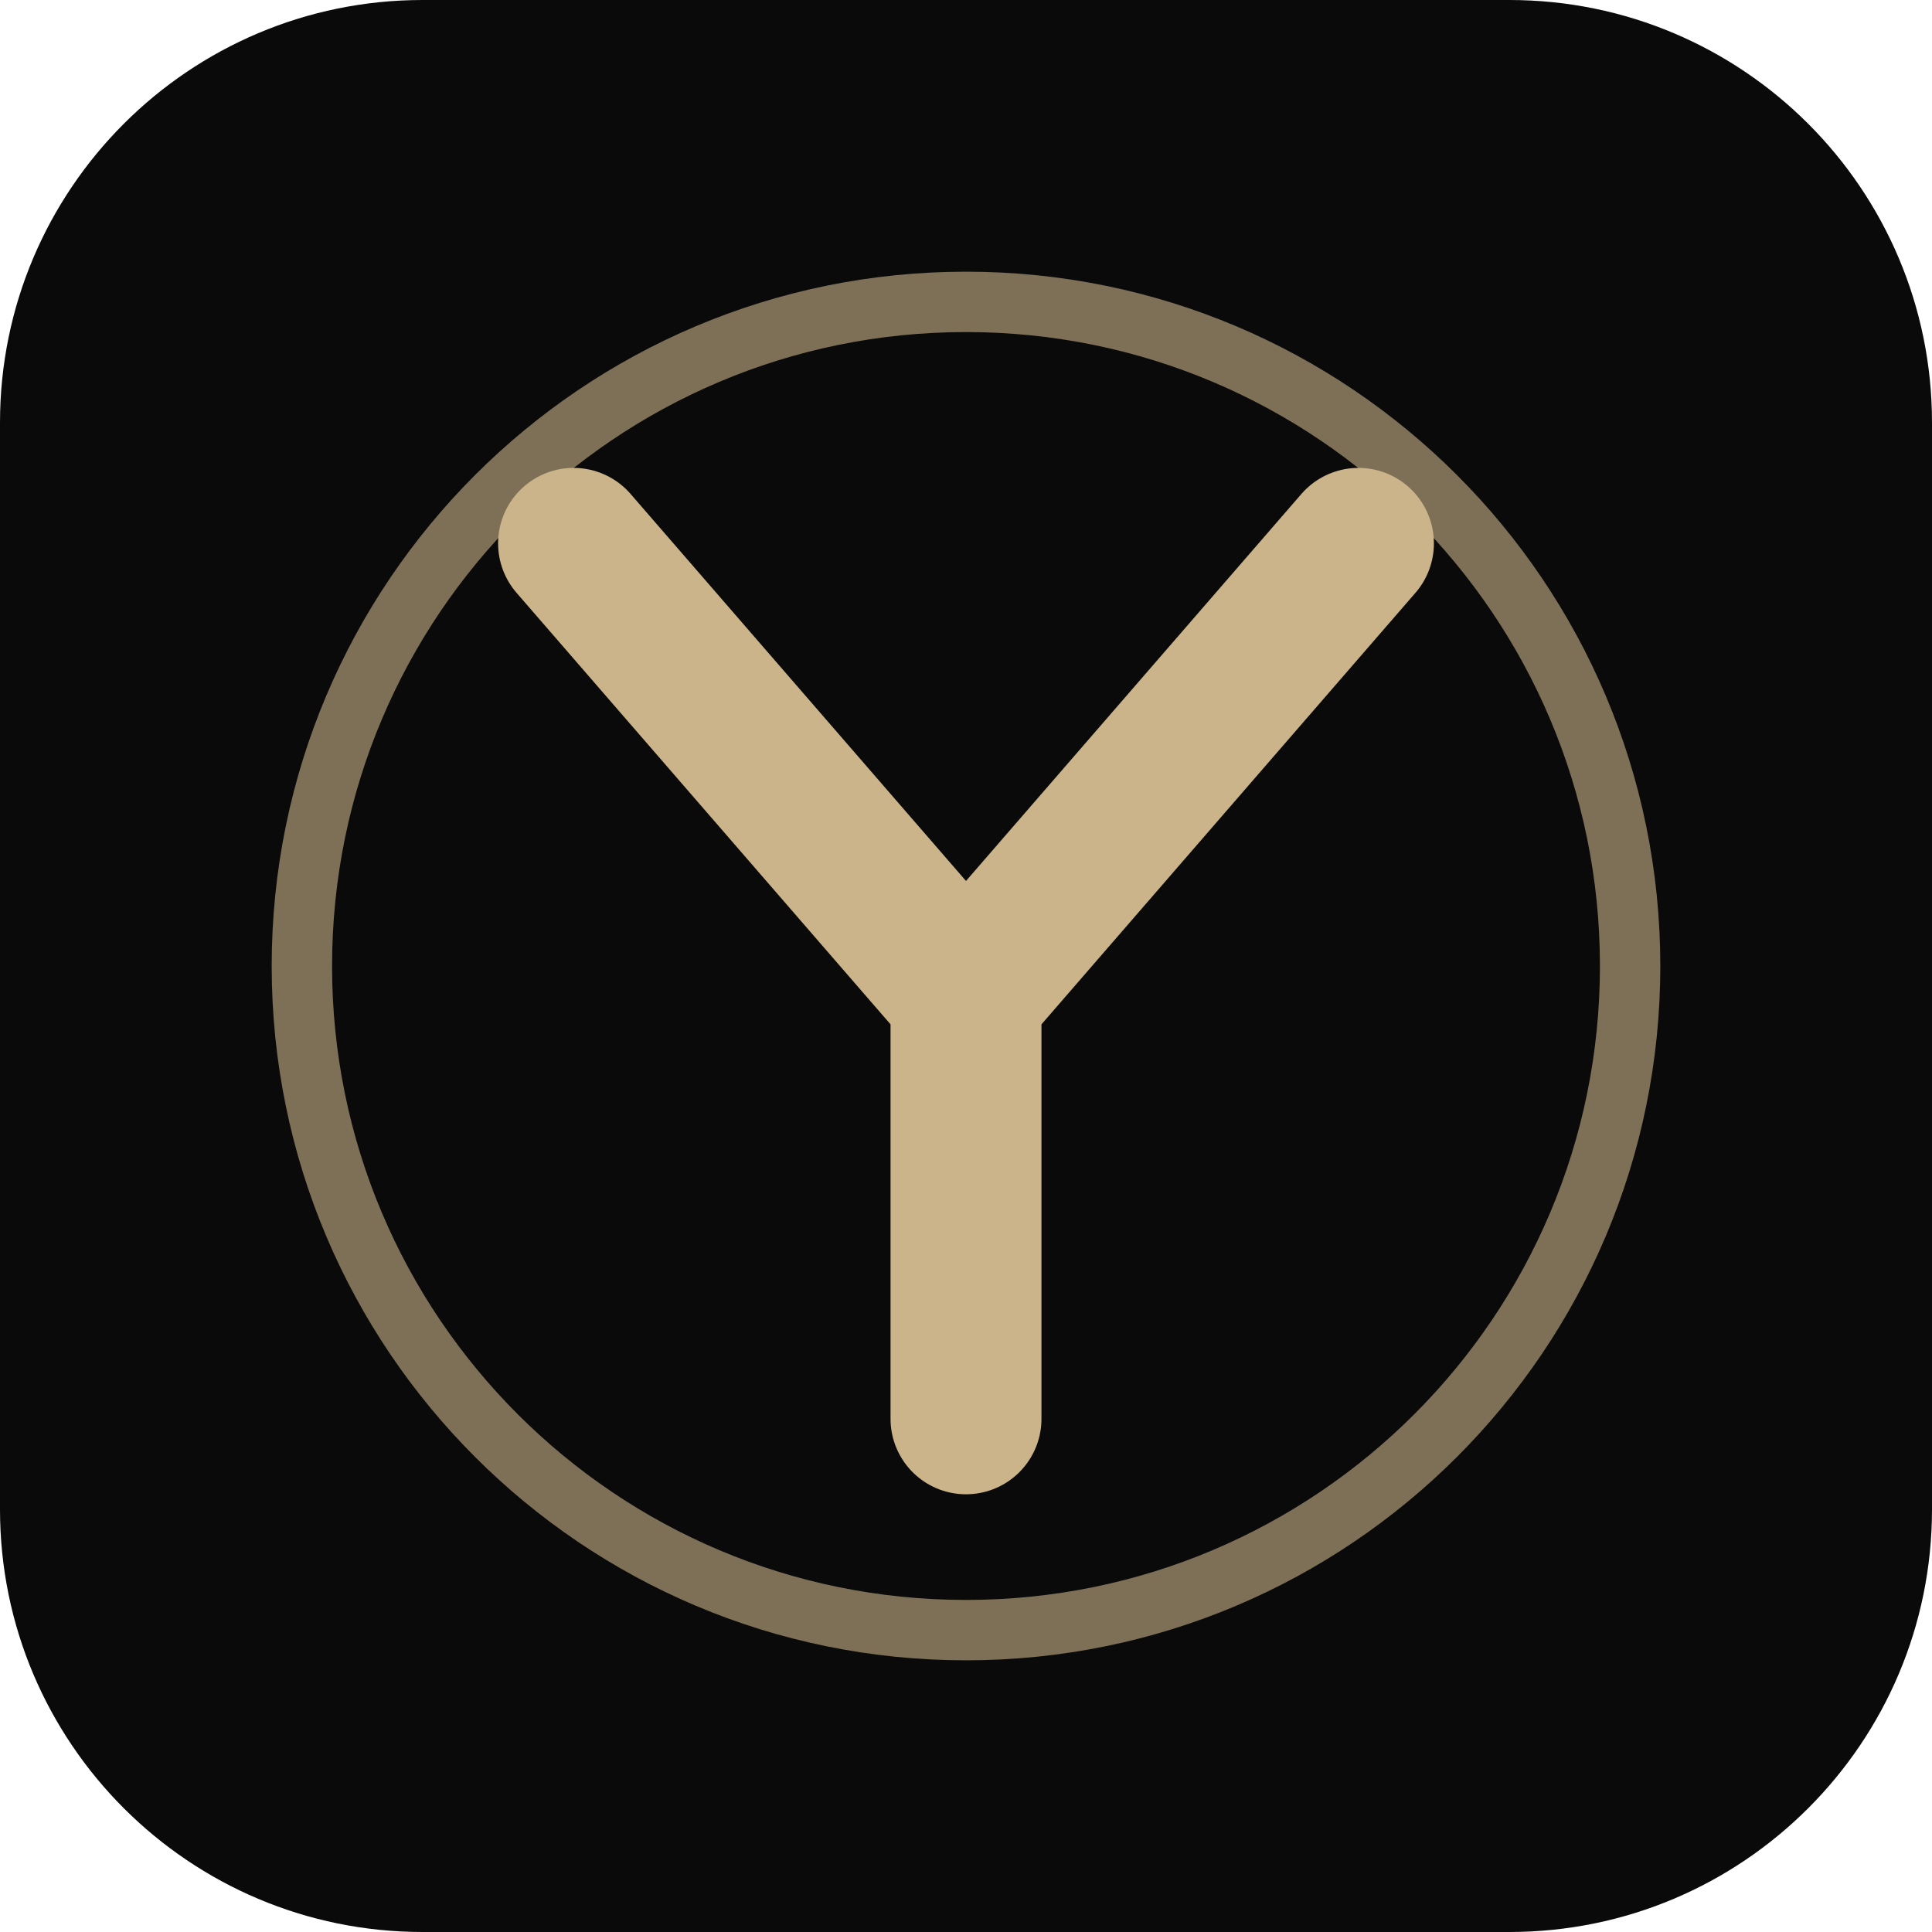
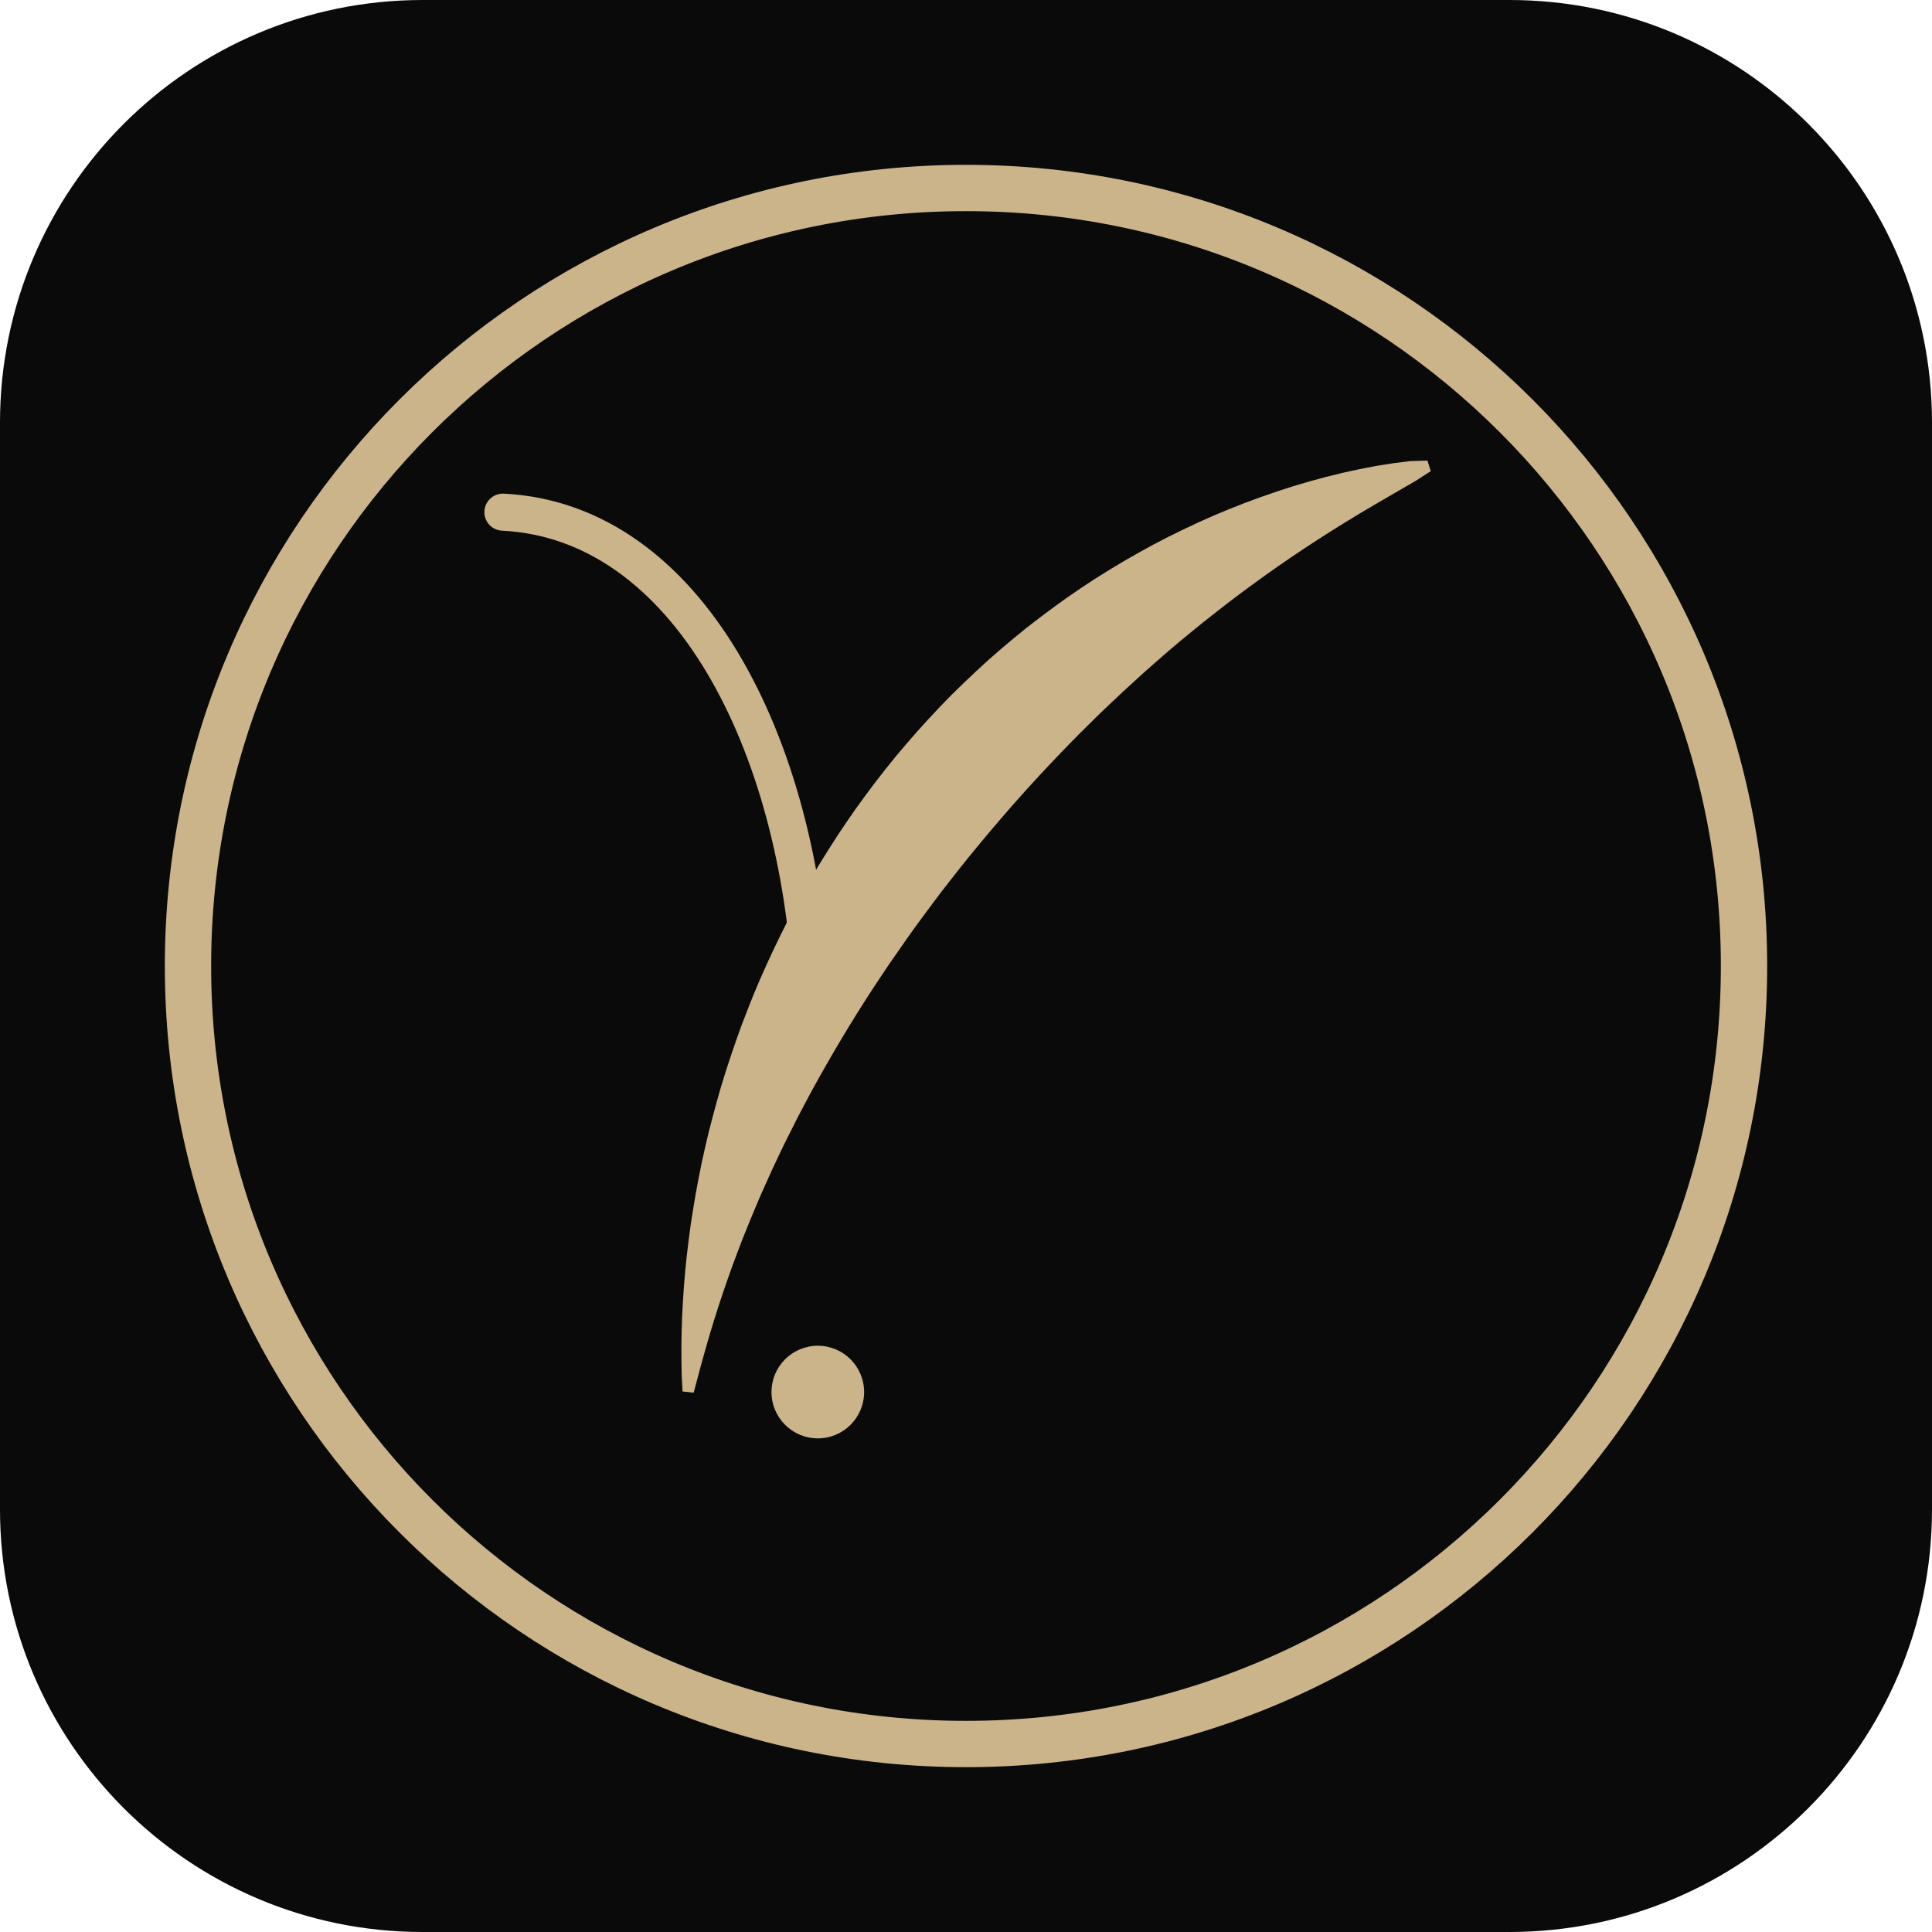
<svg xmlns="http://www.w3.org/2000/svg" viewBox="0 0 64 64">
  <rect width="64" height="64" rx="14" fill="#0a0a0b" />
-   <path d="M19 18l13 15 13-15M32 33v14" fill="none" stroke="#cbb48a" stroke-width="5" stroke-linecap="round" stroke-linejoin="round" />
-   <circle cx="32" cy="32" r="22" fill="none" stroke="#cbb48a" stroke-width="2" opacity=".6" />
+   <svg x="5" y="5" width="54" height="54" viewBox="-58 -34 176 176" color="#cbb48a">
+     <circle cx="30" cy="54" r="84" fill="none" stroke="currentColor" stroke-width="5" />
+     <path d="M0.60 100.06 L1.01 98.52 L1.42 96.98 L1.85 95.45 L2.29 93.92 L2.75 92.40 L3.23 90.88 L3.73 89.37 L4.25 87.86 L4.78 86.36 L5.34 84.87 L5.91 83.38 L6.51 81.90 L7.12 80.42 L7.74 78.95 L8.39 77.49 L9.05 76.03 L9.73 74.58 L10.42 73.14 L11.14 71.71 L11.86 70.28 L12.61 68.86 L13.36 67.45 L14.14 66.04 L14.93 64.65 L15.73 63.26 L16.55 61.88 L17.38 60.50 L18.22 59.14 L19.08 57.78 L19.95 56.43 L20.84 55.09 L21.73 53.76 L22.65 52.44 L23.57 51.12 L24.50 49.81 L25.45 48.52 L26.41 47.23 L27.38 45.94 L28.37 44.67 L29.36 43.41 L30.37 42.15 L31.39 40.91 L32.42 39.67 L33.47 38.44 L34.52 37.22 L35.59 36.01 L36.67 34.80 L37.76 33.61 L38.86 32.43 L39.98 31.25 L41.10 30.09 L42.24 28.93 L43.40 27.78 L44.56 26.64 L45.74 25.52 L46.93 24.40 L48.14 23.29 L49.35 22.19 L50.59 21.10 L51.83 20.02 L53.09 18.95 L54.37 17.90 L55.66 16.85 L56.97 15.82 L58.29 14.79 L59.63 13.78 L60.98 12.78 L62.35 11.79 L63.74 10.81 L65.15 9.84 L66.57 8.89 L68.02 7.94 L69.48 7.01 L70.96 6.09 L72.45 5.18 L73.97 4.28 L75.50 3.39 L77.05 2.49 L78.62 1.58 L80.18 0.57 L79.82 -0.57 L77.94 -0.51 L76.11 -0.28 L74.28 0.01 L72.47 0.36 L70.68 0.75 L68.89 1.19 L67.12 1.67 L65.36 2.19 L63.62 2.75 L61.89 3.35 L60.17 3.98 L58.47 4.65 L56.79 5.35 L55.12 6.09 L53.47 6.87 L51.83 7.67 L50.22 8.51 L48.62 9.39 L47.04 10.29 L45.48 11.23 L43.94 12.19 L42.42 13.19 L40.92 14.22 L39.45 15.28 L38.00 16.36 L36.56 17.47 L35.16 18.61 L33.77 19.78 L32.41 20.97 L31.08 22.19 L29.77 23.43 L28.48 24.69 L27.22 25.98 L25.99 27.29 L24.78 28.63 L23.60 29.98 L22.44 31.35 L21.31 32.75 L20.21 34.16 L19.14 35.59 L18.09 37.04 L17.07 38.51 L16.08 39.99 L15.12 41.49 L14.18 43.00 L13.27 44.52 L12.40 46.06 L11.55 47.62 L10.72 49.18 L9.93 50.76 L9.17 52.34 L8.43 53.94 L7.72 55.54 L7.04 57.15 L6.40 58.77 L5.77 60.40 L5.18 62.04 L4.62 63.68 L4.08 65.32 L3.57 66.97 L3.10 68.62 L2.65 70.28 L2.22 71.94 L1.83 73.60 L1.46 75.26 L1.13 76.92 L0.82 78.59 L0.54 80.25 L0.28 81.91 L0.06 83.57 L-0.14 85.23 L-0.31 86.88 L-0.45 88.53 L-0.56 90.18 L-0.65 91.82 L-0.70 93.46 L-0.73 95.09 L-0.72 96.71 L-0.69 98.33 L-0.60 99.94 Z" fill="currentColor" />
+     <path d="M-20 5 C0 6 12 30 13.3 56.5" fill="none" stroke="currentColor" stroke-width="4" stroke-linecap="round" />
+     <circle cx="14" cy="100" r="5" fill="currentColor" />
+   </svg>
</svg>
